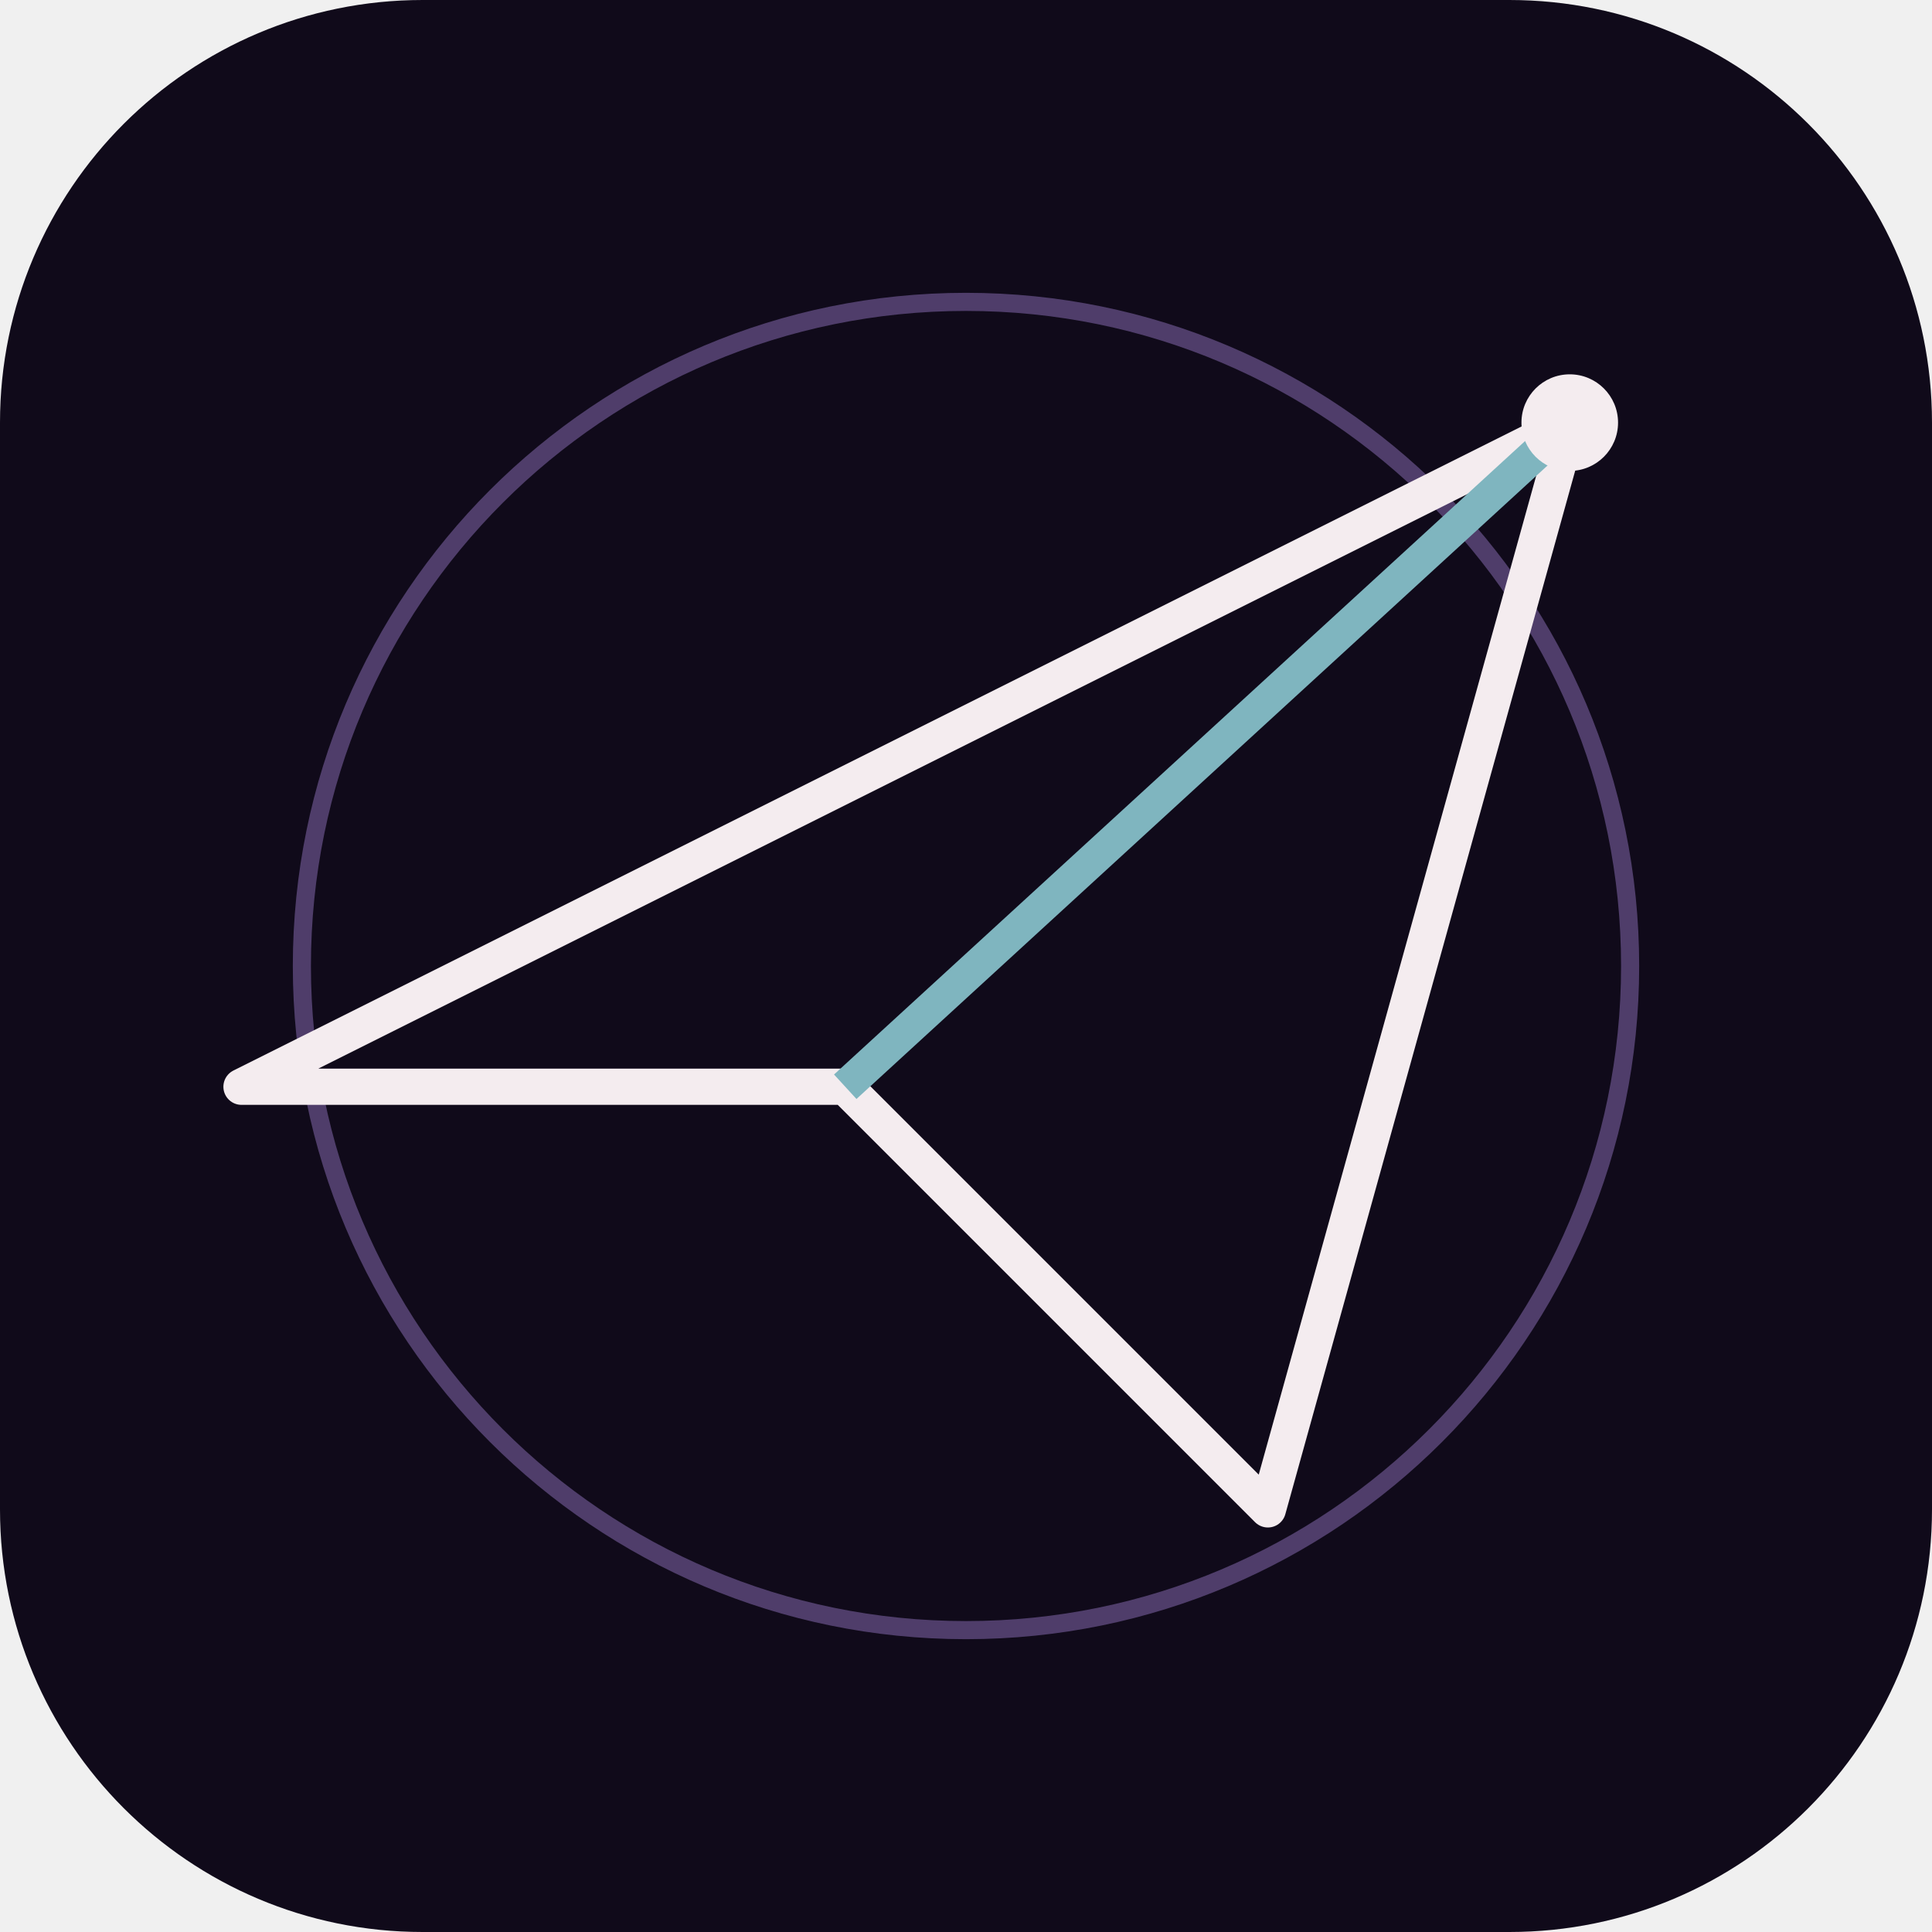
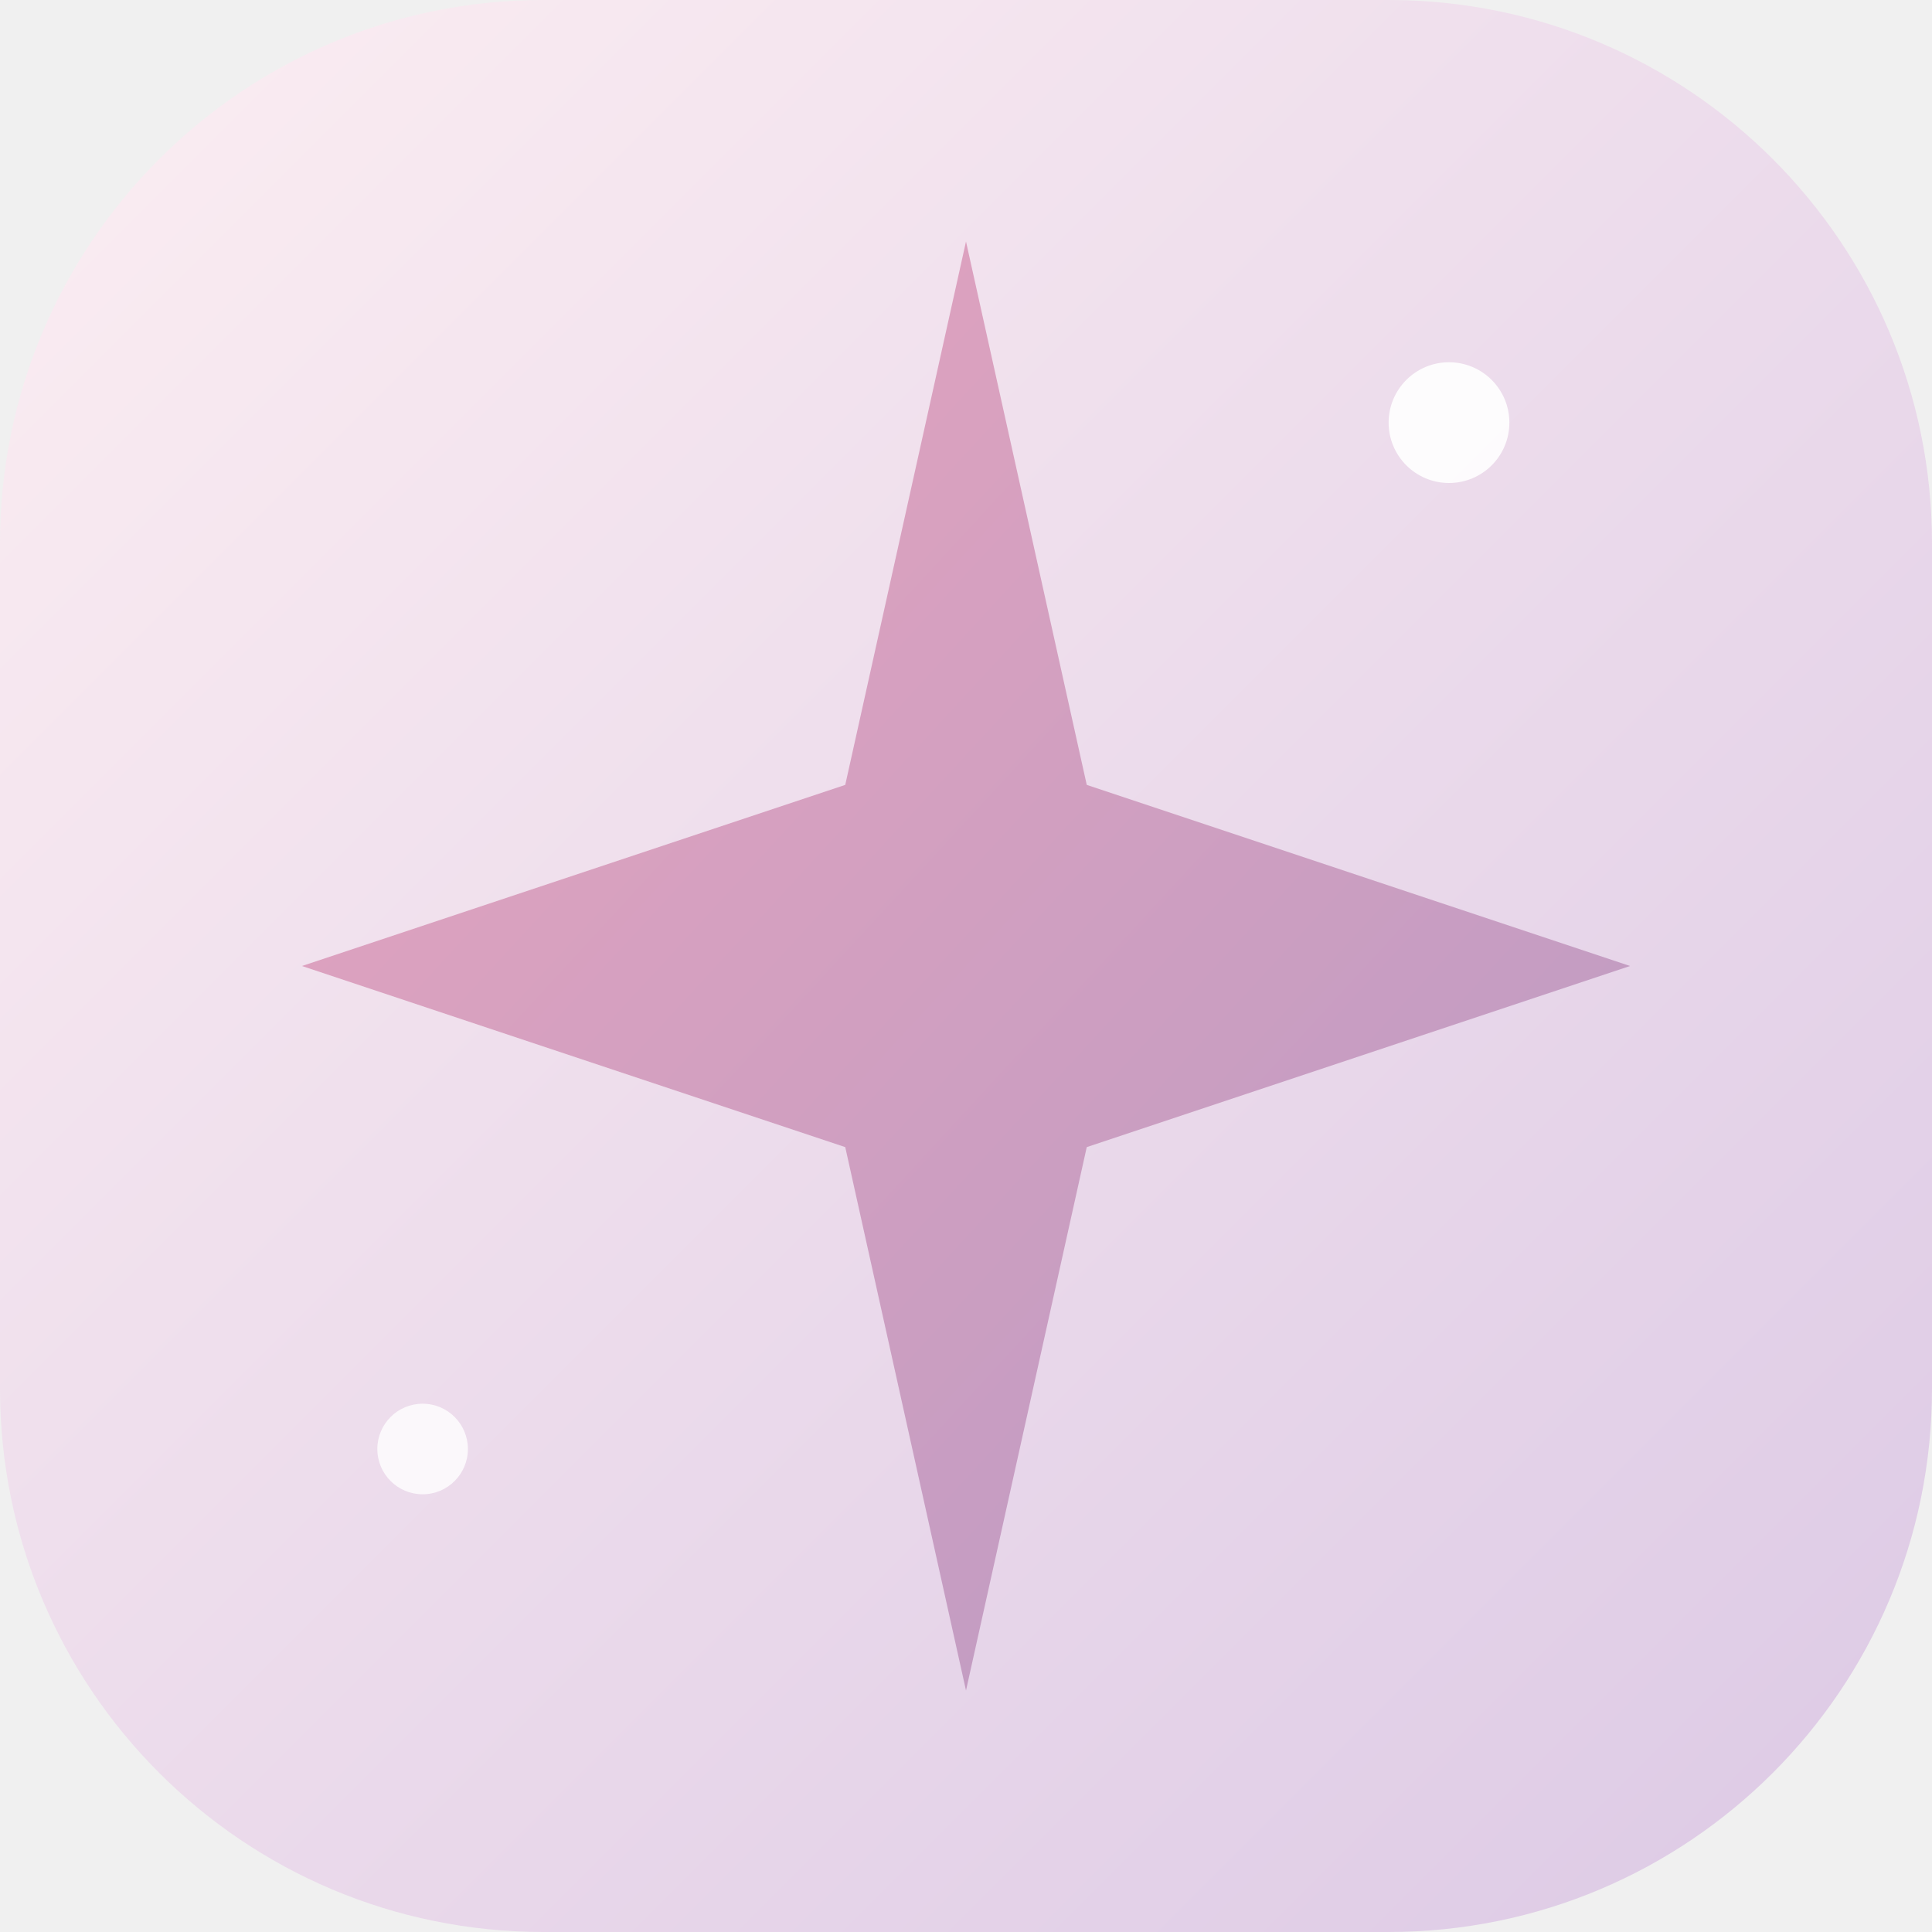
<svg xmlns="http://www.w3.org/2000/svg" viewBox="0 0 64 64">
-   <rect width="64" height="64" rx="14" fill="#100A1A" />
-   <circle cx="32" cy="32" r="22" fill="none" stroke="#9D7DCC" stroke-opacity="0.45" stroke-width="0.6" />
-   <path d="M8 36 L52 14 L42 50 L28 36 L8 36 Z" fill="none" stroke="#F4ECEF" stroke-width="1.2" stroke-linejoin="round" />
-   <path d="M28 36 L52 14" stroke="#7FB5BF" stroke-width="1.1" />
-   <circle cx="52" cy="14" r="1.6" fill="#F4ECEF" />
+   <defs>
+     <linearGradient id="bg" x1="0" y1="0" x2="1" y2="1">
+       <stop offset="0%" stop-color="#FCEEF2" />
+       <stop offset="100%" stop-color="#DCC9E5" />
+     </linearGradient>
+     <linearGradient id="star" x1="0" y1="0" x2="1" y2="1">
+       <stop offset="0%" stop-color="#E8A4BD" />
+       <stop offset="100%" stop-color="#B89AC4" />
+     </linearGradient>
+   </defs>
+   <rect width="64" height="64" rx="18" fill="url(#bg)" />
+   <path d="M32 8 L36 26 L54 32 L36 38 L32 56 L28 38 L10 32 L28 26 Z" fill="url(#star)" />
+   <circle cx="48" cy="14" r="2" fill="#FFFFFF" opacity="0.9" />
+   <circle cx="14" cy="48" r="1.5" fill="#FFFFFF" opacity="0.8" />
</svg>
